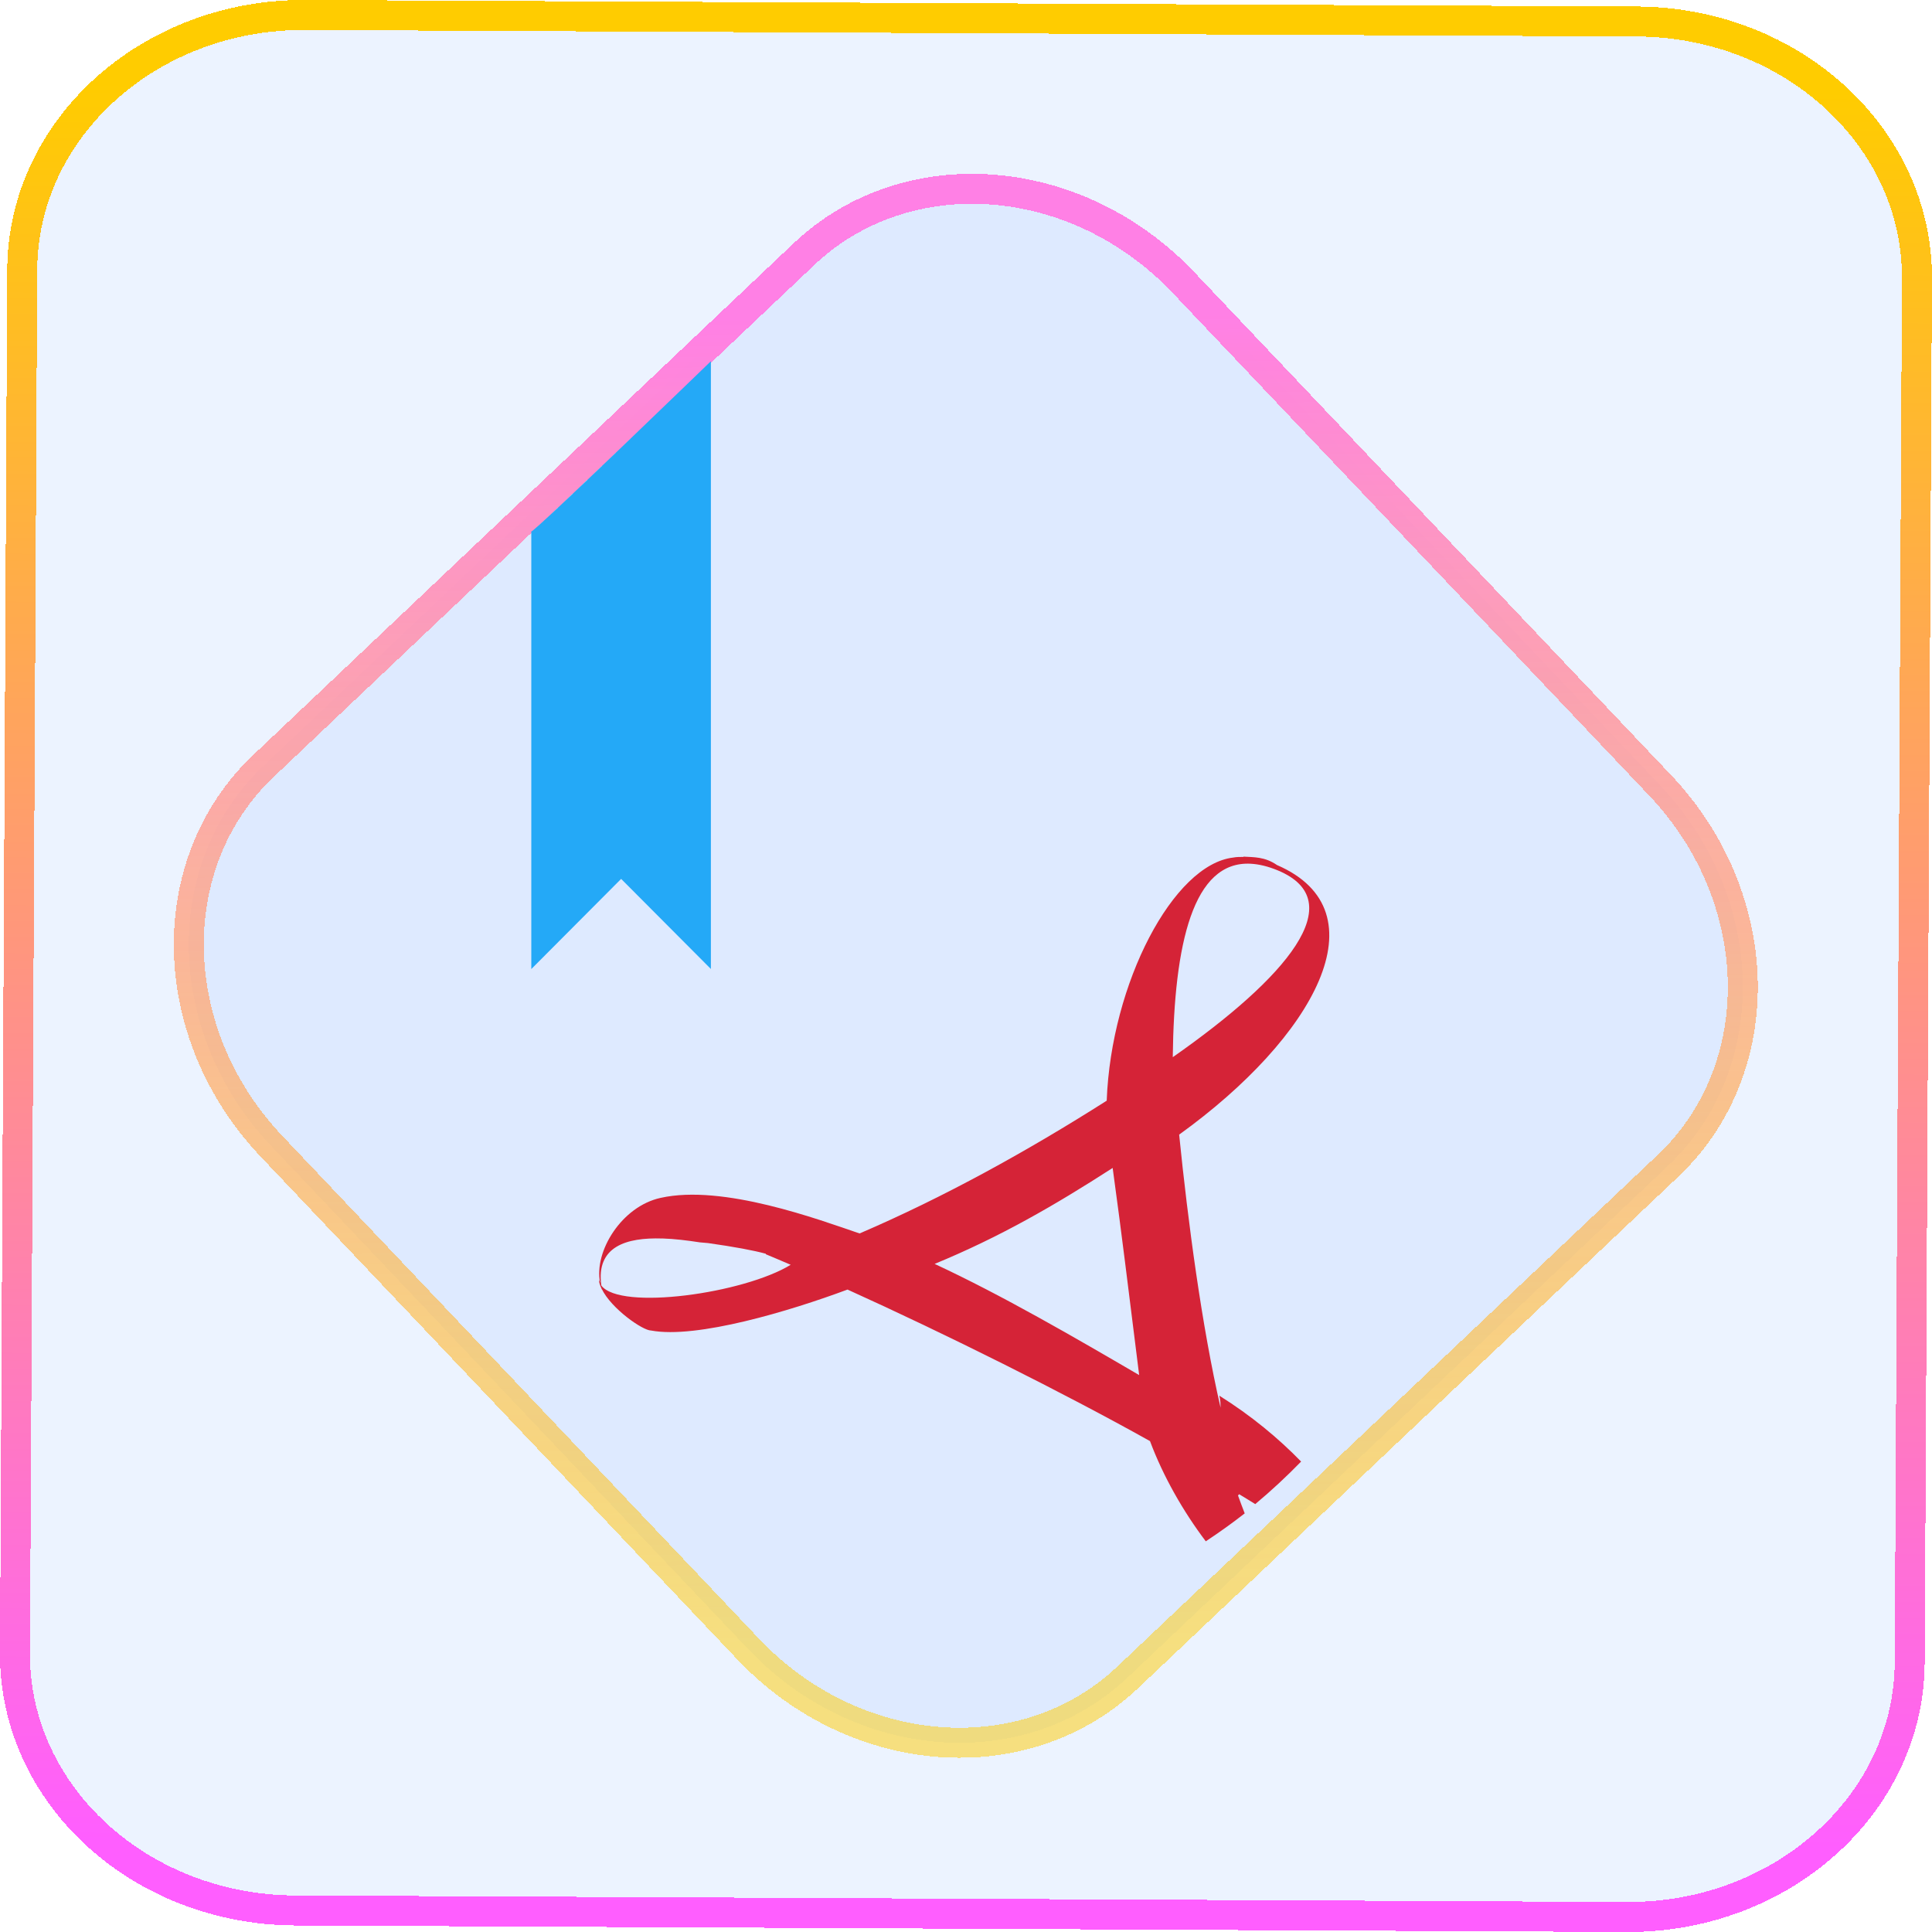
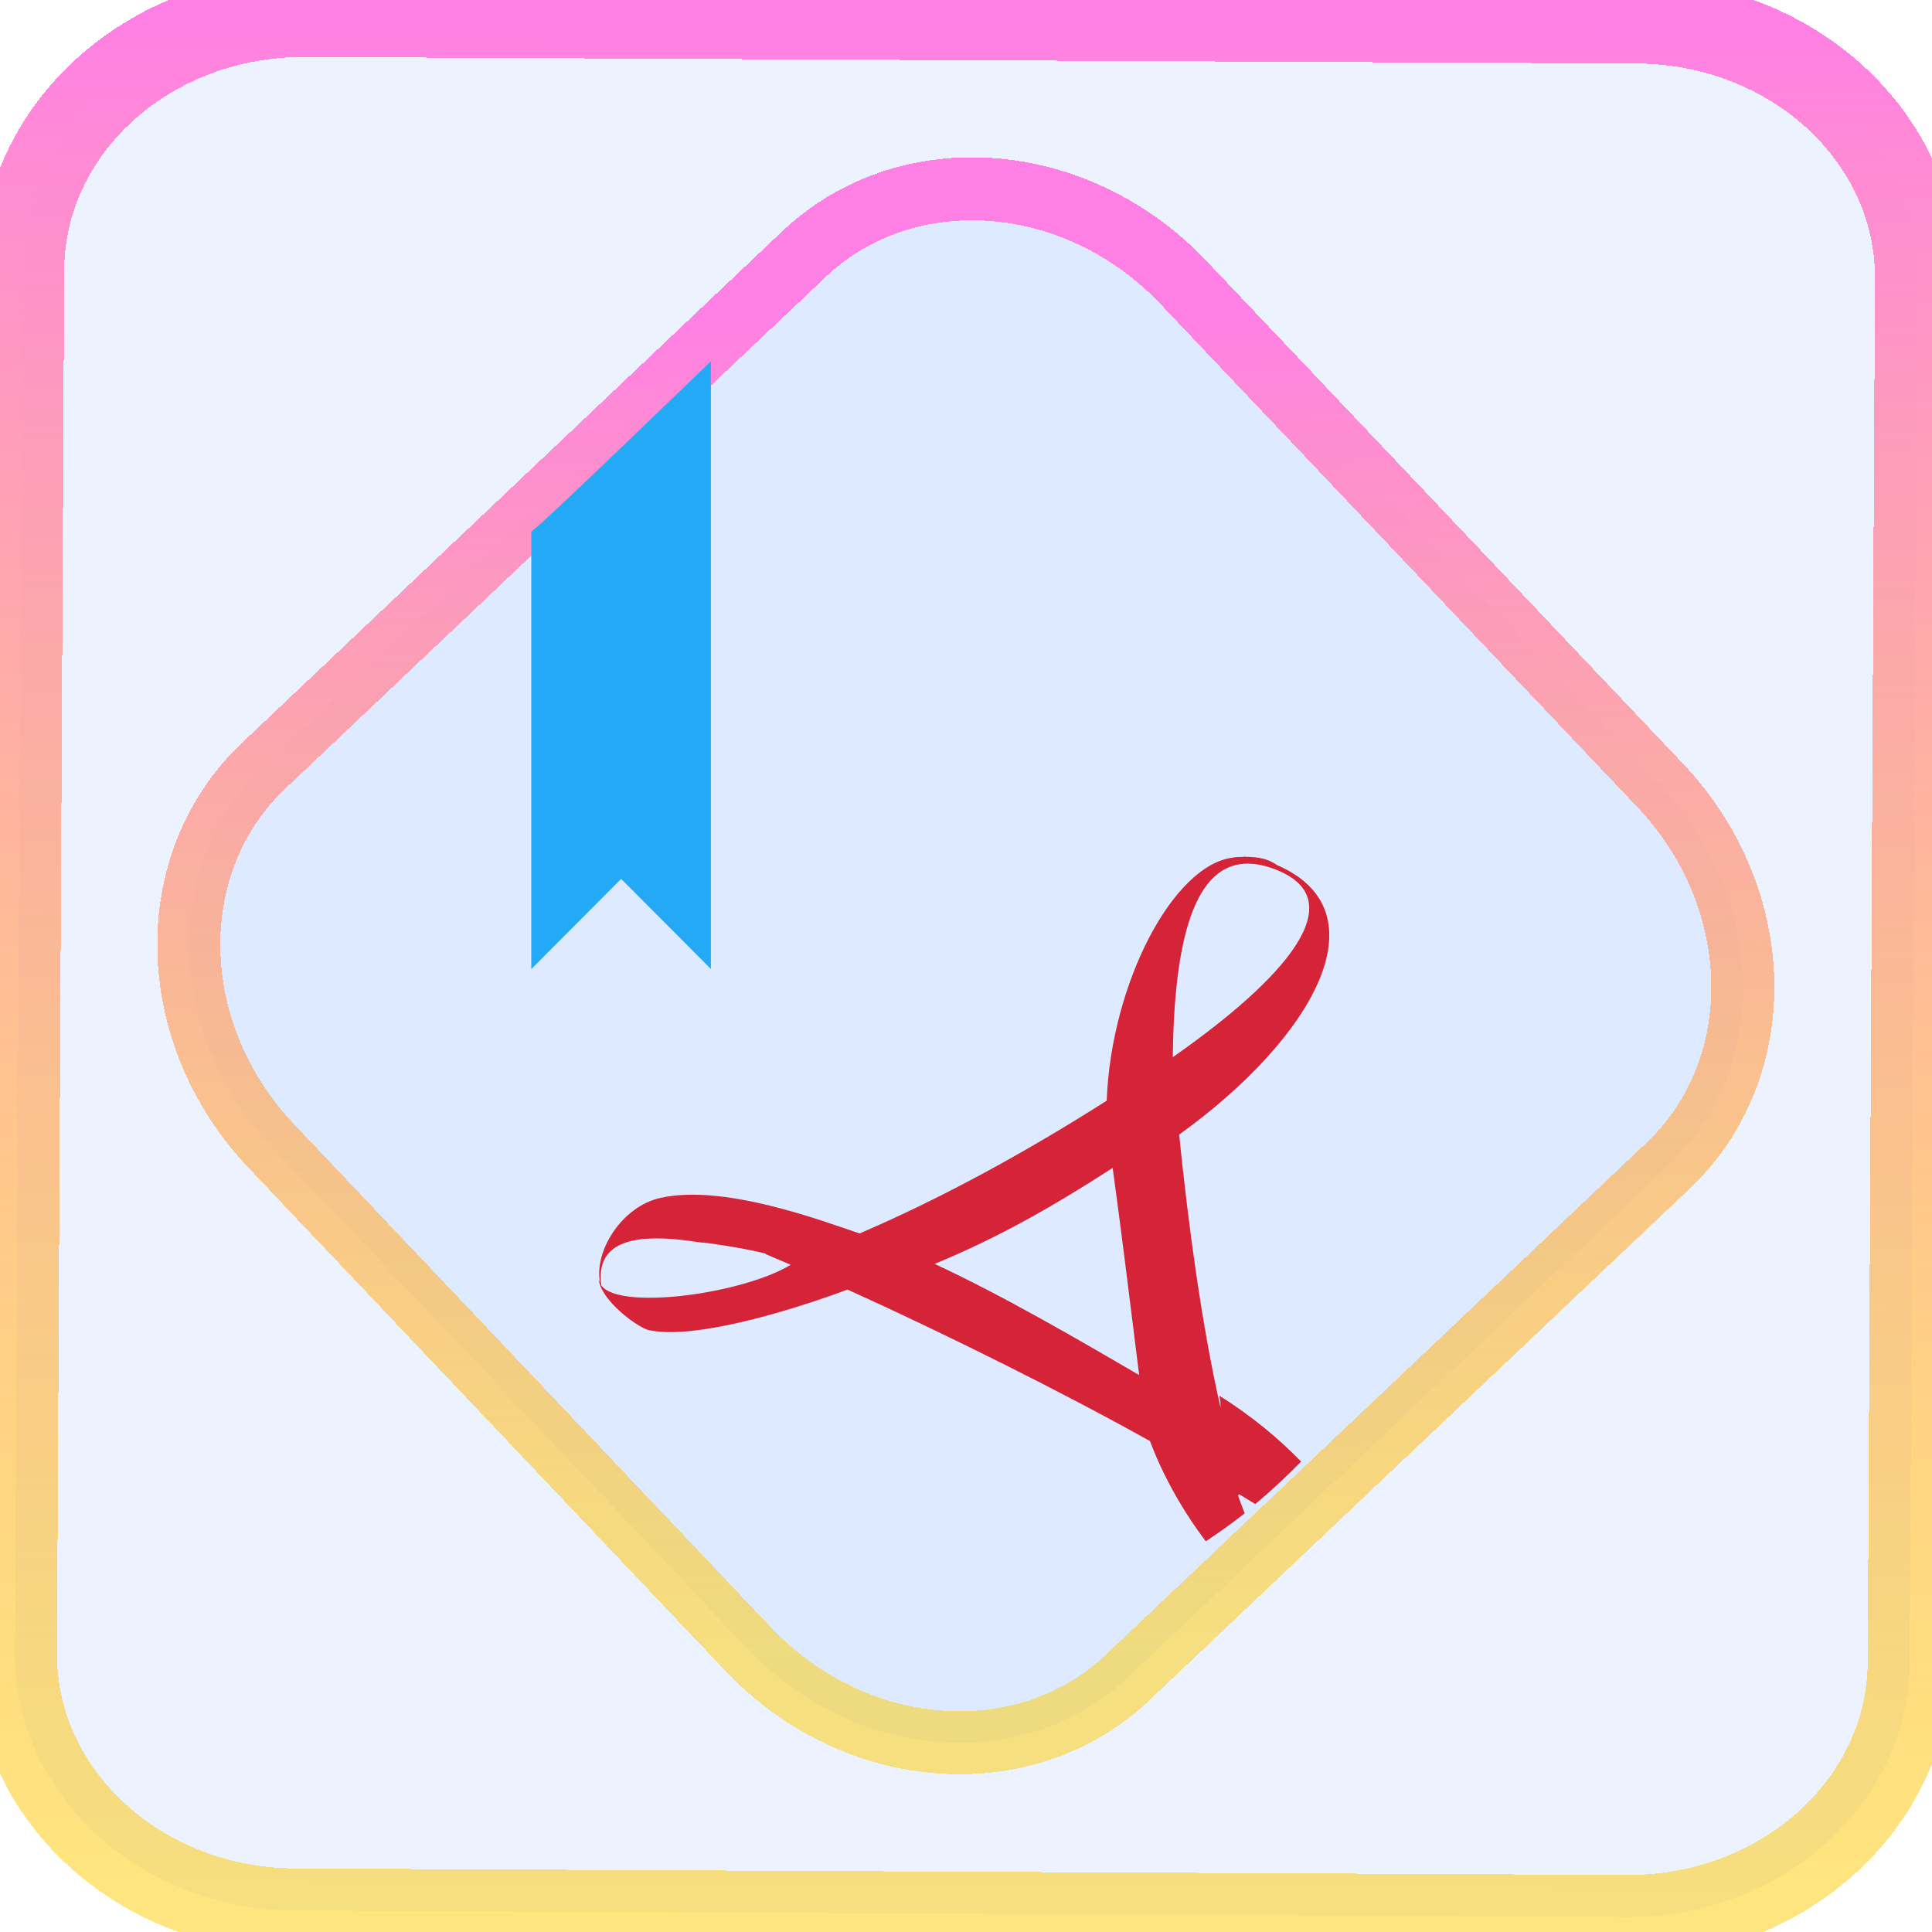
<svg xmlns="http://www.w3.org/2000/svg" xmlns:xlink="http://www.w3.org/1999/xlink" width="46" height="46" version="1.1" id="svg63">
+   <style id="style997" />
  <defs id="defs27">
    <linearGradient id="a" y1="543.8" y2="503.8" x2="0" gradientUnits="userSpaceOnUse" gradientTransform="matrix(1.125,0,0,1,-51.07,0)">
      <stop stop-color="#c6cdd1" id="stop2" />
      <stop offset="1" stop-color="#e0e5e7" id="stop4" />
    </linearGradient>
    <linearGradient id="b" y1="543.8" y2="503.8" x2="0" gradientUnits="userSpaceOnUse" gradientTransform="matrix(1.041309,0,0,1.063125,-447.5046,-582.0812)">
      <stop stop-color="#1d1e1e" id="stop7" />
      <stop offset="1" stop-color="#44484c" id="stop9" />
    </linearGradient>
    <linearGradient xlink:href="#a" id="c" y1="506.8" y2="504.8" x2="0" gradientUnits="userSpaceOnUse" gradientTransform="matrix(1.028454,0,0,1.05,-442.3019,-575.2578)" />
    <linearGradient xlink:href="#a" id="d" y1="508.8" y2="506.8" gradientUnits="userSpaceOnUse" x2="0" gradientTransform="matrix(1.028454,0,0,1.05,-442.3019,-575.2578)" />
    <linearGradient xlink:href="#a" id="e" y1="510.8" y2="508.8" gradientUnits="userSpaceOnUse" x2="0" gradientTransform="matrix(1.028454,0,0,1.05,-442.3019,-575.2578)" />
    <linearGradient xlink:href="#a" id="f" y1="512.8" y2="510.8" gradientUnits="userSpaceOnUse" x2="0" gradientTransform="matrix(1.028454,0,0,1.05,-442.3019,-575.2578)" />
    <linearGradient xlink:href="#a" id="g" y1="514.8" y2="512.8" gradientUnits="userSpaceOnUse" x2="0" gradientTransform="matrix(1.028454,0,0,1.05,-442.3019,-575.2578)" />
    <linearGradient xlink:href="#a" id="h" y1="516.8" y2="514.8" gradientUnits="userSpaceOnUse" x2="0" gradientTransform="matrix(1.028454,0,0,1.05,-442.3019,-575.2578)" />
    <linearGradient xlink:href="#a" id="i" y1="518.8" y2="516.8" gradientUnits="userSpaceOnUse" x2="0" gradientTransform="matrix(1.028454,0,0,1.05,-442.3019,-575.2578)" />
    <linearGradient xlink:href="#a" id="j" y1="520.8" y2="518.8" gradientUnits="userSpaceOnUse" x2="0" gradientTransform="matrix(1.028454,0,0,1.05,-442.3019,-575.2578)" />
    <linearGradient xlink:href="#a" id="k" y1="523.8" y2="520.8" gradientUnits="userSpaceOnUse" x2="0" gradientTransform="matrix(1.028454,0,0,1.05,-442.3019,-575.2578)" />
    <linearGradient xlink:href="#a" id="l" y1="33" y2="25" x2="0" gradientUnits="userSpaceOnUse" gradientTransform="matrix(1.028454,0,0,1.05,-46.78948,-50.46795)" />
    <linearGradient id="m" y1="7" x1="10" y2="32" x2="35" gradientUnits="userSpaceOnUse" gradientTransform="matrix(1.028454,0,0,1.05,-46.78948,-50.46795)">
      <stop stop-color="#383e51" id="stop22" />
      <stop offset="1" stop-color="#655c6f" stop-opacity="0" id="stop24" />
    </linearGradient>
    <linearGradient id="b-3" y1="543.8" y2="503.8" x2="0" gradientUnits="userSpaceOnUse" gradientTransform="matrix(1.041309,0,0,1.063125,-345.5263,-498.9528)">
      <stop stop-color="#1d1e1e" id="stop7-6" />
      <stop offset="1" stop-color="#44484c" id="stop9-7" />
    </linearGradient>
    <linearGradient xlink:href="#a-6" id="c-5" y1="506.8" y2="504.8" x2="0" gradientUnits="userSpaceOnUse" gradientTransform="matrix(1.028454,0,0,1.05,-340.3236,-492.1293)" />
    <linearGradient id="a-6" y1="543.8" y2="503.8" x2="0" gradientUnits="userSpaceOnUse" gradientTransform="matrix(1.125,0,0,1,-51.07,0)">
      <stop stop-color="#c6cdd1" id="stop2-2" />
      <stop offset="1" stop-color="#e0e5e7" id="stop4-9" />
    </linearGradient>
    <linearGradient xlink:href="#a-6" id="d-1" y1="508.8" y2="506.8" gradientUnits="userSpaceOnUse" x2="0" gradientTransform="matrix(1.028454,0,0,1.05,-340.3236,-492.1293)" />
    <linearGradient id="linearGradient991" y1="543.8" y2="503.8" x2="0" gradientUnits="userSpaceOnUse" gradientTransform="matrix(1.125,0,0,1,-51.07,0)">
      <stop stop-color="#c6cdd1" id="stop987" />
      <stop offset="1" stop-color="#e0e5e7" id="stop989" />
    </linearGradient>
    <linearGradient xlink:href="#a-6" id="e-2" y1="510.8" y2="508.8" gradientUnits="userSpaceOnUse" x2="0" gradientTransform="matrix(1.028454,0,0,1.05,-340.3236,-492.1293)" />
    <linearGradient id="linearGradient998" y1="543.8" y2="503.8" x2="0" gradientUnits="userSpaceOnUse" gradientTransform="matrix(1.125,0,0,1,-51.07,0)">
      <stop stop-color="#c6cdd1" id="stop994" />
      <stop offset="1" stop-color="#e0e5e7" id="stop996" />
    </linearGradient>
    <linearGradient xlink:href="#a-6" id="f-7" y1="512.8" y2="510.8" gradientUnits="userSpaceOnUse" x2="0" gradientTransform="matrix(1.028454,0,0,1.05,-340.3236,-492.1293)" />
    <linearGradient id="linearGradient1005" y1="543.8" y2="503.8" x2="0" gradientUnits="userSpaceOnUse" gradientTransform="matrix(1.125,0,0,1,-51.07,0)">
      <stop stop-color="#c6cdd1" id="stop1001" />
      <stop offset="1" stop-color="#e0e5e7" id="stop1003" />
    </linearGradient>
    <linearGradient xlink:href="#a-6" id="g-0" y1="514.8" y2="512.8" gradientUnits="userSpaceOnUse" x2="0" gradientTransform="matrix(1.028454,0,0,1.05,-340.3236,-492.1293)" />
    <linearGradient id="linearGradient1012" y1="543.8" y2="503.8" x2="0" gradientUnits="userSpaceOnUse" gradientTransform="matrix(1.125,0,0,1,-51.07,0)">
      <stop stop-color="#c6cdd1" id="stop1008" />
      <stop offset="1" stop-color="#e0e5e7" id="stop1010" />
    </linearGradient>
    <linearGradient xlink:href="#a-6" id="h-9" y1="516.8" y2="514.8" gradientUnits="userSpaceOnUse" x2="0" gradientTransform="matrix(1.028454,0,0,1.05,-340.3236,-492.1293)" />
    <linearGradient id="linearGradient1019" y1="543.8" y2="503.8" x2="0" gradientUnits="userSpaceOnUse" gradientTransform="matrix(1.125,0,0,1,-51.07,0)">
      <stop stop-color="#c6cdd1" id="stop1015" />
      <stop offset="1" stop-color="#e0e5e7" id="stop1017" />
    </linearGradient>
    <linearGradient xlink:href="#a-6" id="i-3" y1="518.8" y2="516.8" gradientUnits="userSpaceOnUse" x2="0" gradientTransform="matrix(1.028454,0,0,1.05,-340.3236,-492.1293)" />
    <linearGradient id="linearGradient1026" y1="543.8" y2="503.8" x2="0" gradientUnits="userSpaceOnUse" gradientTransform="matrix(1.125,0,0,1,-51.07,0)">
      <stop stop-color="#c6cdd1" id="stop1022" />
      <stop offset="1" stop-color="#e0e5e7" id="stop1024" />
    </linearGradient>
    <linearGradient xlink:href="#a-6" id="j-6" y1="520.8" y2="518.8" gradientUnits="userSpaceOnUse" x2="0" gradientTransform="matrix(1.028454,0,0,1.05,-340.3236,-492.1293)" />
    <linearGradient id="linearGradient1033" y1="543.8" y2="503.8" x2="0" gradientUnits="userSpaceOnUse" gradientTransform="matrix(1.125,0,0,1,-51.07,0)">
      <stop stop-color="#c6cdd1" id="stop1029" />
      <stop offset="1" stop-color="#e0e5e7" id="stop1031" />
    </linearGradient>
    <linearGradient xlink:href="#a-6" id="k-0" y1="523.8" y2="520.8" gradientUnits="userSpaceOnUse" x2="0" gradientTransform="matrix(1.028454,0,0,1.05,-340.3236,-492.1293)" />
    <linearGradient id="linearGradient1040" y1="543.8" y2="503.8" x2="0" gradientUnits="userSpaceOnUse" gradientTransform="matrix(1.125,0,0,1,-51.07,0)">
      <stop stop-color="#c6cdd1" id="stop1036" />
      <stop offset="1" stop-color="#e0e5e7" id="stop1038" />
    </linearGradient>
    <linearGradient xlink:href="#a-6" id="l-6" y1="33" y2="25" x2="0" gradientUnits="userSpaceOnUse" gradientTransform="matrix(1.028454,0,0,1.05,55.18884,32.6605)" />
    <linearGradient id="linearGradient1047" y1="543.8" y2="503.8" x2="0" gradientUnits="userSpaceOnUse" gradientTransform="matrix(1.125,0,0,1,-51.07,0)">
      <stop stop-color="#c6cdd1" id="stop1043" />
      <stop offset="1" stop-color="#e0e5e7" id="stop1045" />
    </linearGradient>
    <linearGradient xlink:href="#linearGradient4435" id="linearGradient4389-3-5" y1="524.798" y2="515.798" x2="0" gradientUnits="userSpaceOnUse" gradientTransform="matrix(1.362498,0,0,1.362498,-528.6772,-680.9049)" />
    <linearGradient id="linearGradient4435">
      <stop style="stop-color:#c61423" id="stop15" />
      <stop offset="1" style="stop-color:#dc2b41" id="stop17" />
    </linearGradient>
    <linearGradient id="b-3-7" y1="543.8" y2="503.8" x2="0" gradientUnits="userSpaceOnUse" gradientTransform="matrix(1.041309,0,0,0.9891673,-397.3988,-489.9741)">
      <stop stop-color="#1d1e1e" id="stop7-6-5" />
      <stop offset="1" stop-color="#44484c" id="stop9-7-3" />
    </linearGradient>
    <linearGradient xlink:href="#a-6-9" id="c-5-2" y1="506.8" y2="504.8" x2="0" gradientUnits="userSpaceOnUse" gradientTransform="matrix(1.028454,0,0,0.9769552,-392.1962,-483.6254)" />
    <linearGradient id="a-6-9" y1="543.8" y2="503.8" x2="0" gradientUnits="userSpaceOnUse" gradientTransform="matrix(1.125,0,0,1,-51.07,0)">
      <stop stop-color="#c6cdd1" id="stop2-2-1" />
      <stop offset="1" stop-color="#e0e5e7" id="stop4-9-2" />
    </linearGradient>
    <linearGradient xlink:href="#a-6-9" id="d-1-7" y1="508.8" y2="506.8" gradientUnits="userSpaceOnUse" x2="0" gradientTransform="matrix(1.028454,0,0,0.9769552,-392.1962,-483.6254)" />
    <linearGradient id="linearGradient716" y1="543.8" y2="503.8" x2="0" gradientUnits="userSpaceOnUse" gradientTransform="matrix(1.125,0,0,1,-51.07,0)">
      <stop stop-color="#c6cdd1" id="stop712" />
      <stop offset="1" stop-color="#e0e5e7" id="stop714" />
    </linearGradient>
    <linearGradient xlink:href="#a-6-9" id="e-2-0" y1="510.8" y2="508.8" gradientUnits="userSpaceOnUse" x2="0" gradientTransform="matrix(1.028454,0,0,0.9769552,-392.1962,-483.6254)" />
    <linearGradient id="linearGradient723" y1="543.8" y2="503.8" x2="0" gradientUnits="userSpaceOnUse" gradientTransform="matrix(1.125,0,0,1,-51.07,0)">
      <stop stop-color="#c6cdd1" id="stop719" />
      <stop offset="1" stop-color="#e0e5e7" id="stop721" />
    </linearGradient>
    <linearGradient xlink:href="#a-6-9" id="f-7-9" y1="512.8" y2="510.8" gradientUnits="userSpaceOnUse" x2="0" gradientTransform="matrix(1.028454,0,0,0.9769552,-392.1962,-483.6254)" />
    <linearGradient id="linearGradient730" y1="543.8" y2="503.8" x2="0" gradientUnits="userSpaceOnUse" gradientTransform="matrix(1.125,0,0,1,-51.07,0)">
      <stop stop-color="#c6cdd1" id="stop726" />
      <stop offset="1" stop-color="#e0e5e7" id="stop728" />
    </linearGradient>
    <linearGradient xlink:href="#a-6-9" id="g-0-3" y1="514.8" y2="512.8" gradientUnits="userSpaceOnUse" x2="0" gradientTransform="matrix(1.028454,0,0,0.9769552,-392.1962,-483.6254)" />
    <linearGradient id="linearGradient737" y1="543.8" y2="503.8" x2="0" gradientUnits="userSpaceOnUse" gradientTransform="matrix(1.125,0,0,1,-51.07,0)">
      <stop stop-color="#c6cdd1" id="stop733" />
      <stop offset="1" stop-color="#e0e5e7" id="stop735" />
    </linearGradient>
    <linearGradient xlink:href="#a-6-9" id="h-9-6" y1="516.8" y2="514.8" gradientUnits="userSpaceOnUse" x2="0" gradientTransform="matrix(1.028454,0,0,0.9769552,-392.1962,-483.6254)" />
    <linearGradient id="linearGradient744" y1="543.8" y2="503.8" x2="0" gradientUnits="userSpaceOnUse" gradientTransform="matrix(1.125,0,0,1,-51.07,0)">
      <stop stop-color="#c6cdd1" id="stop740" />
      <stop offset="1" stop-color="#e0e5e7" id="stop742" />
    </linearGradient>
    <linearGradient xlink:href="#a-6-9" id="i-3-0" y1="518.8" y2="516.8" gradientUnits="userSpaceOnUse" x2="0" gradientTransform="matrix(1.028454,0,0,0.9769552,-392.1962,-483.6254)" />
    <linearGradient id="linearGradient751" y1="543.8" y2="503.8" x2="0" gradientUnits="userSpaceOnUse" gradientTransform="matrix(1.125,0,0,1,-51.07,0)">
      <stop stop-color="#c6cdd1" id="stop747" />
      <stop offset="1" stop-color="#e0e5e7" id="stop749" />
    </linearGradient>
    <linearGradient xlink:href="#a-6-9" id="j-6-6" y1="520.8" y2="518.8" gradientUnits="userSpaceOnUse" x2="0" gradientTransform="matrix(1.028454,0,0,0.9769552,-392.1962,-483.6254)" />
    <linearGradient id="linearGradient758" y1="543.8" y2="503.8" x2="0" gradientUnits="userSpaceOnUse" gradientTransform="matrix(1.125,0,0,1,-51.07,0)">
      <stop stop-color="#c6cdd1" id="stop754" />
      <stop offset="1" stop-color="#e0e5e7" id="stop756" />
    </linearGradient>
    <linearGradient xlink:href="#a-6-9" id="k-0-2" y1="523.8" y2="520.8" gradientUnits="userSpaceOnUse" x2="0" gradientTransform="matrix(1.028454,0,0,0.9769552,-392.1962,-483.6254)" />
    <linearGradient id="linearGradient765" y1="543.8" y2="503.8" x2="0" gradientUnits="userSpaceOnUse" gradientTransform="matrix(1.125,0,0,1,-51.07,0)">
      <stop stop-color="#c6cdd1" id="stop761" />
      <stop offset="1" stop-color="#e0e5e7" id="stop763" />
    </linearGradient>
    <linearGradient xlink:href="#a-6-9" id="l-6-6" y1="33" y2="25" x2="0" gradientUnits="userSpaceOnUse" gradientTransform="matrix(1.028454,0,0,0.9769552,3.316225,4.656955)" />
    <linearGradient id="linearGradient772" y1="543.8" y2="503.8" x2="0" gradientUnits="userSpaceOnUse" gradientTransform="matrix(1.125,0,0,1,-51.07,0)">
      <stop stop-color="#c6cdd1" id="stop768" />
      <stop offset="1" stop-color="#e0e5e7" id="stop770" />
    </linearGradient>
-     <linearGradient xlink:href="#linearGradient11" id="linearGradient13" x1="-43.819" y1="23.12" x2="-1.955" y2="23.12" gradientUnits="userSpaceOnUse" gradientTransform="translate(1.1777202e-6)" />
-     <linearGradient id="linearGradient11">
-       <stop style="stop-color:#ff5eff;stop-opacity:1;" offset="0" id="stop4-3" />
-       <stop style="stop-color:#ffcc00;stop-opacity:1" offset="1" id="stop11" />
-     </linearGradient>
    <linearGradient xlink:href="#linearGradient14" id="linearGradient15" x1="-9.685" y1="45.161" x2="11.988" y2="21.735" gradientUnits="userSpaceOnUse" />
    <linearGradient id="linearGradient14">
      <stop style="stop-color:#ffcc00;stop-opacity:0.5;" offset="0" id="stop12" />
      <stop style="stop-color:#ff80e5;stop-opacity:1" offset="1" id="stop13" />
    </linearGradient>
    <filter id="filter1305-3-7" x="-0.06" y="-0.06" width="1.12" height="1.12" color-interpolation-filters="sRGB">
      <feGaussianBlur stdDeviation="0.619" id="feGaussianBlur324-5" />
    </filter>
    <linearGradient id="b-3-7-6" y1="543.8" y2="503.8" x2="0" gradientUnits="userSpaceOnUse" gradientTransform="matrix(1.041309,0,0,0.9891675,-397.3988,-489.9742)">
      <stop stop-color="#1d1e1e" id="stop7-6-5-7" />
      <stop offset="1" stop-color="#44484c" id="stop9-7-3-5" />
    </linearGradient>
    <linearGradient xlink:href="#a-6-9-5" id="c-5-2-3" y1="506.8" y2="504.8" x2="0" gradientUnits="userSpaceOnUse" gradientTransform="matrix(1.028453,0,0,0.9769554,-392.1962,-483.6255)" />
    <linearGradient id="a-6-9-5" y1="543.8" y2="503.8" x2="0" gradientUnits="userSpaceOnUse" gradientTransform="matrix(1.125,0,0,1,-51.07,0)">
      <stop stop-color="#c6cdd1" id="stop2-2-1-6" />
      <stop offset="1" stop-color="#e0e5e7" id="stop4-9-2-2" />
    </linearGradient>
    <linearGradient xlink:href="#a-6-9-5" id="d-1-7-9" y1="508.8" y2="506.8" gradientUnits="userSpaceOnUse" x2="0" gradientTransform="matrix(1.028453,0,0,0.9769554,-392.1962,-483.6255)" />
    <linearGradient id="linearGradient2" y1="543.8" y2="503.8" x2="0" gradientUnits="userSpaceOnUse" gradientTransform="matrix(1.125,0,0,1,-51.07,0)">
      <stop stop-color="#c6cdd1" id="stop1" />
      <stop offset="1" stop-color="#e0e5e7" id="stop2-1" />
    </linearGradient>
    <linearGradient xlink:href="#a-6-9-5" id="e-2-0-2" y1="510.8" y2="508.8" gradientUnits="userSpaceOnUse" x2="0" gradientTransform="matrix(1.028453,0,0,0.9769554,-392.1962,-483.6255)" />
    <linearGradient id="linearGradient4" y1="543.8" y2="503.8" x2="0" gradientUnits="userSpaceOnUse" gradientTransform="matrix(1.125,0,0,1,-51.07,0)">
      <stop stop-color="#c6cdd1" id="stop3" />
      <stop offset="1" stop-color="#e0e5e7" id="stop4-7" />
    </linearGradient>
    <linearGradient xlink:href="#a-6-9-5" id="f-7-9-0" y1="512.8" y2="510.8" gradientUnits="userSpaceOnUse" x2="0" gradientTransform="matrix(1.028453,0,0,0.9769554,-392.1962,-483.6255)" />
    <linearGradient id="linearGradient6" y1="543.8" y2="503.8" x2="0" gradientUnits="userSpaceOnUse" gradientTransform="matrix(1.125,0,0,1,-51.07,0)">
      <stop stop-color="#c6cdd1" id="stop5" />
      <stop offset="1" stop-color="#e0e5e7" id="stop6" />
    </linearGradient>
    <linearGradient xlink:href="#a-6-9-5" id="g-0-3-9" y1="514.8" y2="512.8" gradientUnits="userSpaceOnUse" x2="0" gradientTransform="matrix(1.028453,0,0,0.9769554,-392.1962,-483.6255)" />
    <linearGradient id="linearGradient8" y1="543.8" y2="503.8" x2="0" gradientUnits="userSpaceOnUse" gradientTransform="matrix(1.125,0,0,1,-51.07,0)">
      <stop stop-color="#c6cdd1" id="stop7-3" />
      <stop offset="1" stop-color="#e0e5e7" id="stop8" />
    </linearGradient>
    <linearGradient xlink:href="#a-6-9-5" id="h-9-6-6" y1="516.8" y2="514.8" gradientUnits="userSpaceOnUse" x2="0" gradientTransform="matrix(1.028453,0,0,0.9769554,-392.1962,-483.6255)" />
    <linearGradient id="linearGradient10" y1="543.8" y2="503.8" x2="0" gradientUnits="userSpaceOnUse" gradientTransform="matrix(1.125,0,0,1,-51.07,0)">
      <stop stop-color="#c6cdd1" id="stop9-0" />
      <stop offset="1" stop-color="#e0e5e7" id="stop10" />
    </linearGradient>
    <linearGradient xlink:href="#a-6-9-5" id="i-3-0-6" y1="518.8" y2="516.8" gradientUnits="userSpaceOnUse" x2="0" gradientTransform="matrix(1.028453,0,0,0.9769554,-392.1962,-483.6255)" />
    <linearGradient id="linearGradient12" y1="543.8" y2="503.8" x2="0" gradientUnits="userSpaceOnUse" gradientTransform="matrix(1.125,0,0,1,-51.07,0)">
      <stop stop-color="#c6cdd1" id="stop11-2" />
      <stop offset="1" stop-color="#e0e5e7" id="stop12-6" />
    </linearGradient>
    <linearGradient xlink:href="#a-6-9-5" id="j-6-6-1" y1="520.8" y2="518.8" gradientUnits="userSpaceOnUse" x2="0" gradientTransform="matrix(1.028453,0,0,0.9769554,-392.1962,-483.6255)" />
    <linearGradient id="linearGradient14-8" y1="543.8" y2="503.8" x2="0" gradientUnits="userSpaceOnUse" gradientTransform="matrix(1.125,0,0,1,-51.07,0)">
      <stop stop-color="#c6cdd1" id="stop13-7" />
      <stop offset="1" stop-color="#e0e5e7" id="stop14" />
    </linearGradient>
    <linearGradient xlink:href="#a-6-9-5" id="k-0-2-9" y1="523.8" y2="520.8" gradientUnits="userSpaceOnUse" x2="0" gradientTransform="matrix(1.028453,0,0,0.9769554,-392.1962,-483.6255)" />
    <linearGradient id="linearGradient16" y1="543.8" y2="503.8" x2="0" gradientUnits="userSpaceOnUse" gradientTransform="matrix(1.125,0,0,1,-51.07,0)">
      <stop stop-color="#c6cdd1" id="stop15-2" />
      <stop offset="1" stop-color="#e0e5e7" id="stop16" />
    </linearGradient>
    <linearGradient xlink:href="#a-6-9-5" id="l-6-6-0" y1="33" y2="25" x2="0" gradientUnits="userSpaceOnUse" gradientTransform="matrix(1.028453,0,0,0.9769554,3.316225,4.656955)" />
    <linearGradient id="linearGradient18" y1="543.8" y2="503.8" x2="0" gradientUnits="userSpaceOnUse" gradientTransform="matrix(1.125,0,0,1,-51.07,0)">
      <stop stop-color="#c6cdd1" id="stop17-2" />
      <stop offset="1" stop-color="#e0e5e7" id="stop18" />
    </linearGradient>
+     <linearGradient xlink:href="#linearGradient14" id="linearGradient1006" x1="-45.452" y1="23.12" x2="-0.322" y2="23.12" gradientUnits="userSpaceOnUse" />
  </defs>
-   <rect x="-45.452" y="0.563" width="45.131" height="45.113" rx="6.093" stroke="url(#paint4_linear_77:23)" shape-rendering="crispEdges" id="rect5-6-7" ry="6.703" transform="matrix(0.00523884,-0.9999863,0.999988,0.00489858,0,0)" style="fill:#80b3ff;fill-opacity:0.15;stroke:url(#linearGradient13);stroke-width:0.714;stroke-opacity:1" />
-   <rect x="-14.085" y="17.555" width="29.907" height="29.906" rx="6.093" shape-rendering="crispEdges" id="rect5-6-6-6" style="fill:#80b3ff;fill-opacity:0.122;stroke:url(#linearGradient15);stroke-width:0.714;stroke-opacity:1" ry="6.703" transform="matrix(0.7261265,-0.6875611,0.6879775,0.725732,0,0)" />
+   <rect x="-45.452" y="0.563" width="45.131" height="45.113" rx="6.093" shape-rendering="crispEdges" id="rect5-6-7" ry="6.703" transform="matrix(0.00523884,-0.9999863,0.999988,0.00489858,0,0)" style="fill:#80b3ff;fill-opacity:0.15;stroke:url(#linearGradient1006);stroke-width:2;stroke-opacity:1;stroke-miterlimit:4;stroke-dasharray:none" />
+   <rect x="-14.085" y="17.555" width="29.907" height="29.906" rx="6.093" shape-rendering="crispEdges" id="rect5-6-6-6" style="fill:#80b3ff;fill-opacity:0.122;stroke:url(#linearGradient15);stroke-width:1.5;stroke-opacity:1;stroke-miterlimit:4;stroke-dasharray:none" ry="6.703" transform="matrix(0.7261265,-0.6875611,0.6879775,0.725732,0,0)" />
  <path d="m 16.926,8.6 c 0,0 -4.236,4.101 -4.276,4.054 v 10.419 l 2.139,-2.147 2.137,2.145 V 8.6 Z" fill="#24a9f7" stroke-width="2.94" id="path4-2-9" />
  <path d="m 29.606,20.396 v 0.007 c -0.082,0 -0.166,-3.39e-4 -0.243,0.015 -1.426,0.164 -2.907,2.987 -3.013,5.789 -1.881,1.196 -3.883,2.303 -5.884,3.161 -0.967,-0.329 -3.253,-1.18 -4.738,-0.847 -0.926,0.202 -1.588,1.274 -1.441,2.013 -0.01,-0.026 -0.028,-0.049 -0.03,-0.078 0.003,0.072 0.029,0.15 0.066,0.227 0.003,0.009 0.003,0.02 0.008,0.029 -0.002,-0.008 -0.002,-0.014 -0.003,-0.022 0.229,0.471 0.974,0.989 1.173,0.989 1.085,0.204 3.313,-0.466 4.678,-0.975 2.332,1.055 5.151,2.461 7.202,3.608 0.312,0.836 0.789,1.673 1.328,2.386 a 14.431,14.486 0 0 0 0.927,-0.665 c -0.054,-0.139 -0.107,-0.279 -0.16,-0.427 l 0.028,-0.029 c 0.14,0.085 0.222,0.134 0.383,0.235 a 14.431,14.486 0 0 0 1.092,-1.013 c -0.537,-0.552 -1.187,-1.093 -1.948,-1.569 0.024,0.09 0.031,0.186 0.03,0.285 -0.447,-1.942 -0.775,-4.416 -0.986,-6.5 3.216,-2.317 4.881,-5.317 2.329,-6.419 C 30.115,20.396 29.851,20.411 29.606,20.396 Z m 0.173,0.169 c 0.197,0.011 0.412,0.062 0.648,0.16 1.754,0.731 0.203,2.554 -2.504,4.446 0.032,-2.71 0.485,-4.679 1.856,-4.606 z m -3.287,7.243 c 0.247,1.808 0.327,2.519 0.631,4.932 -1.523,-0.889 -3.27,-1.904 -4.87,-2.647 1.544,-0.636 2.849,-1.388 4.239,-2.285 z m -10.725,1.679 c 0.295,0.009 0.604,0.048 0.896,0.093 0.045,0.004 0.145,0.012 0.195,0.017 0.64,0.091 1.081,0.174 1.376,0.254 v 0.012 c 0.183,0.074 0.394,0.167 0.592,0.251 -1.11,0.681 -4.055,1.097 -4.509,0.494 -0.129,-0.934 0.599,-1.147 1.45,-1.12 z" fill="#d52337" stroke-width="2.94" style="paint-order:stroke fill markers" id="path8-1-9" />
</svg>
